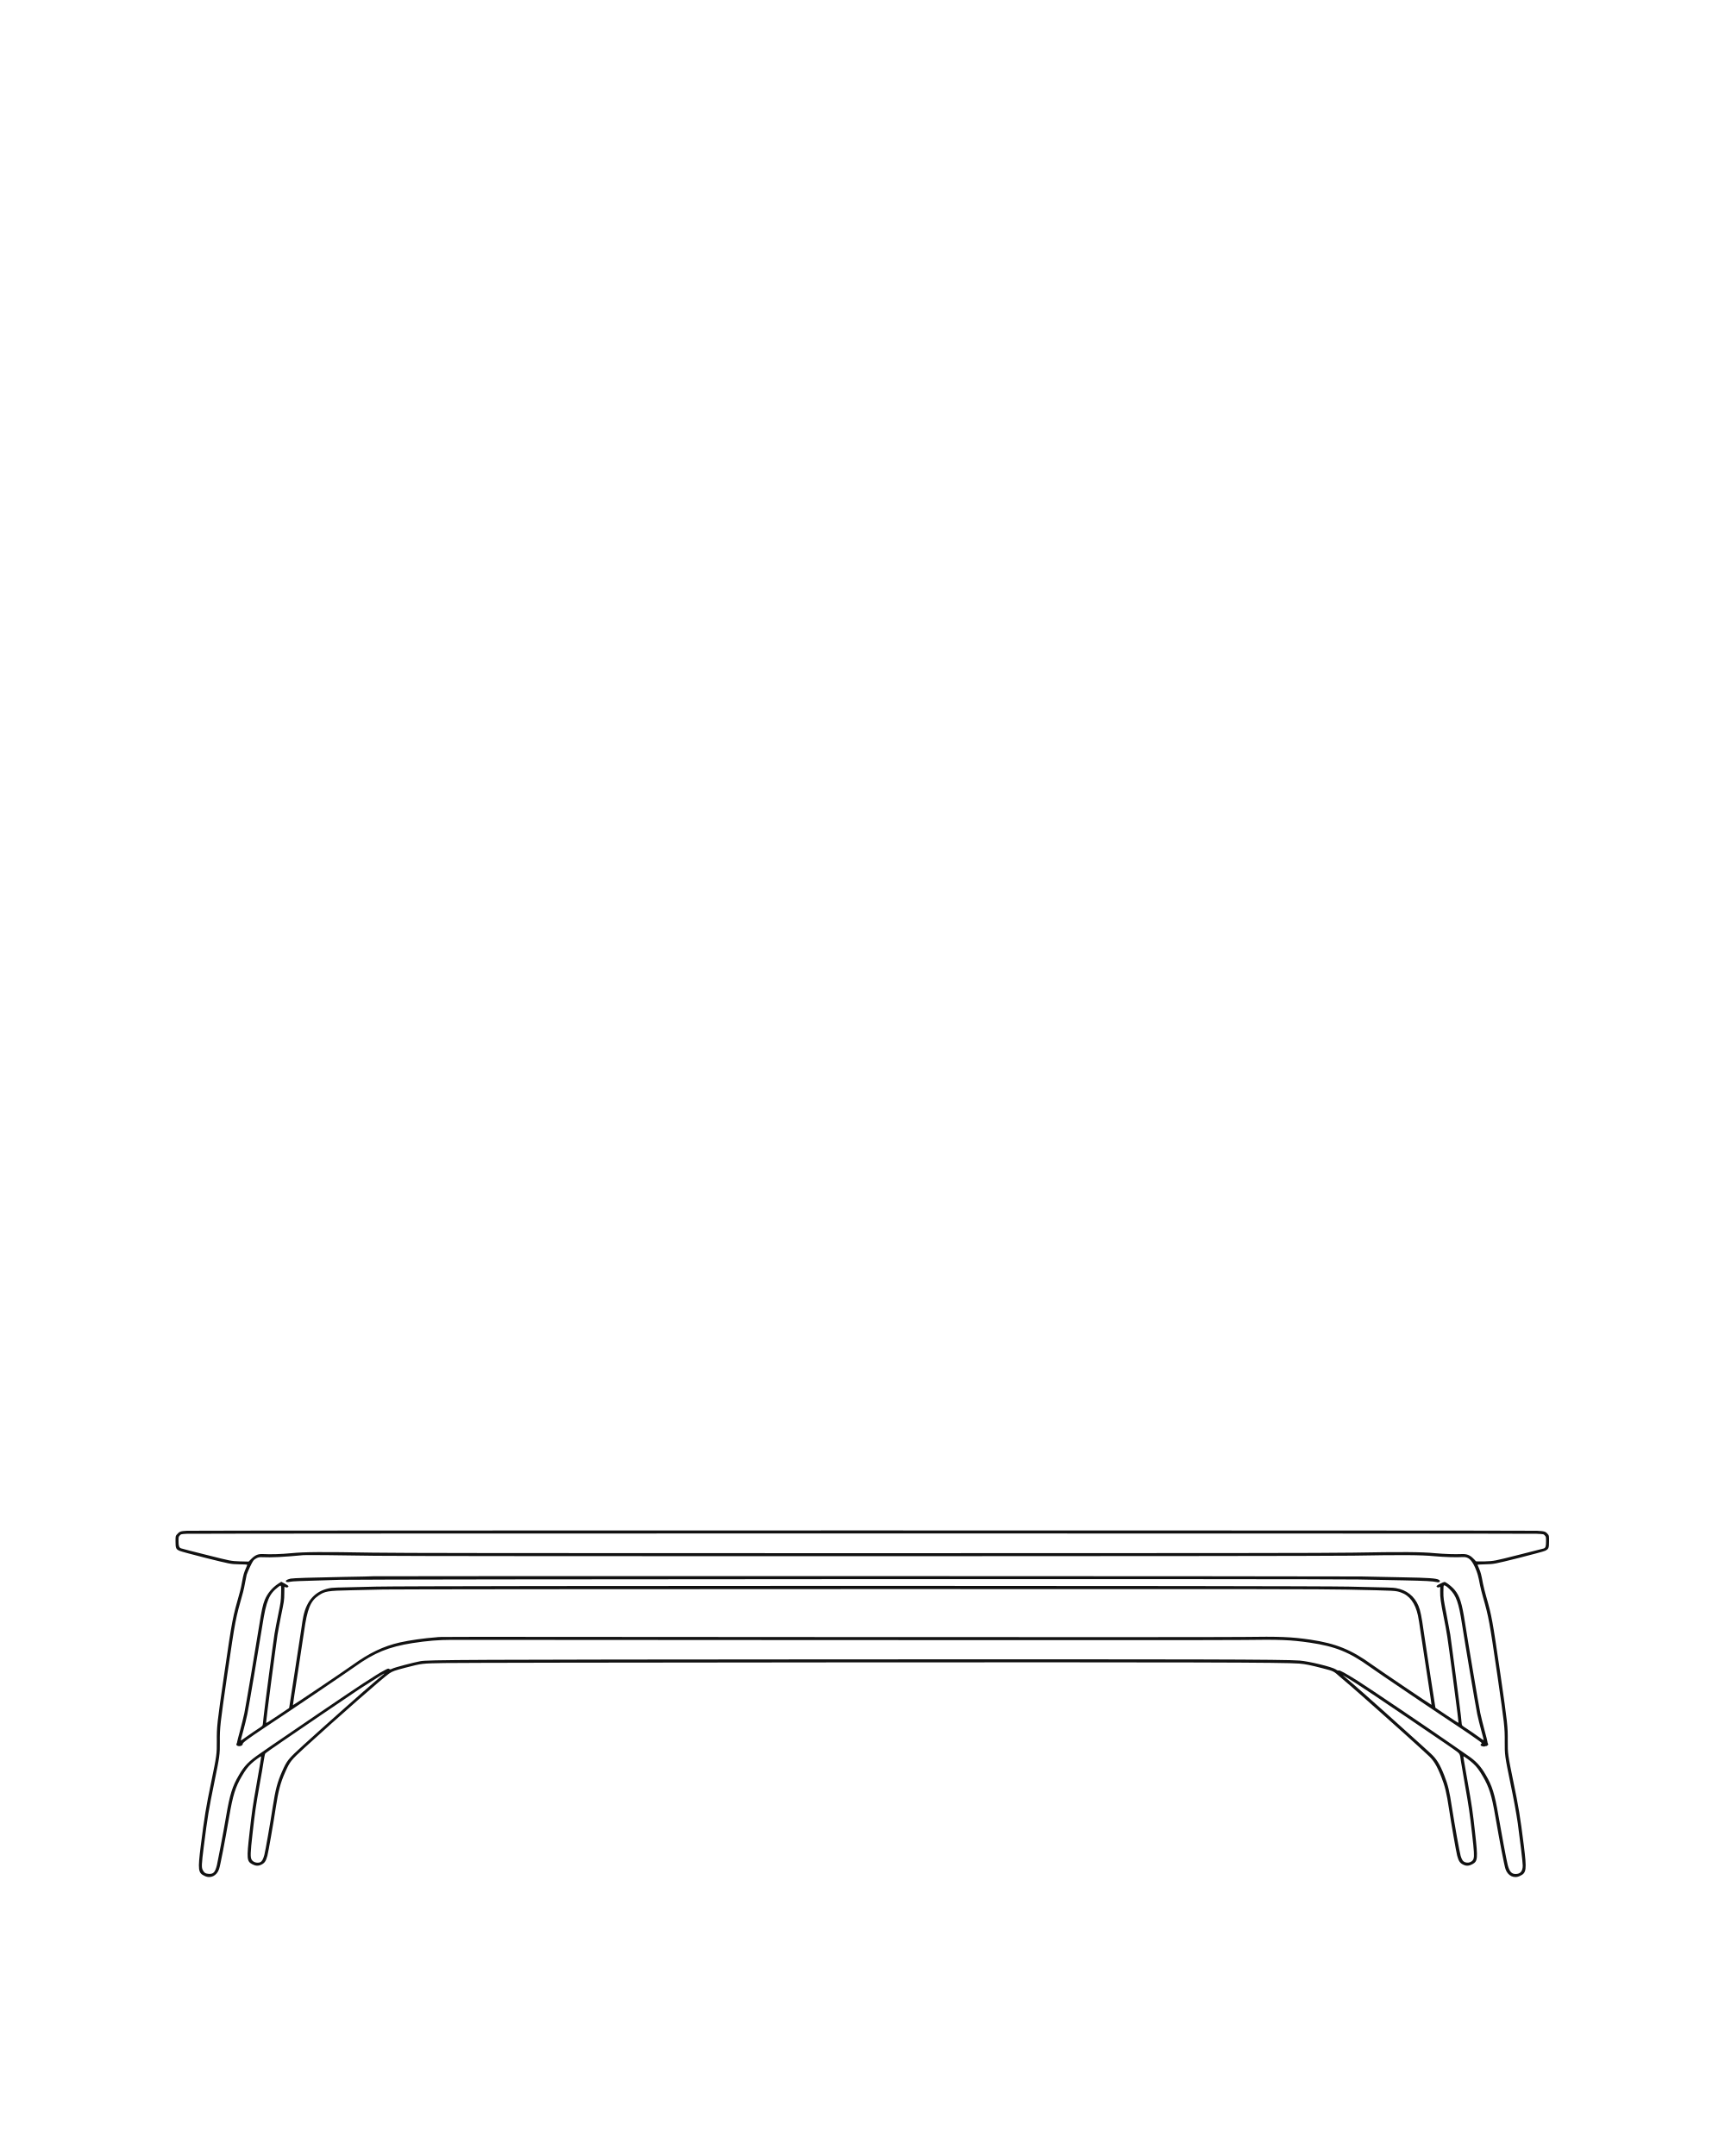
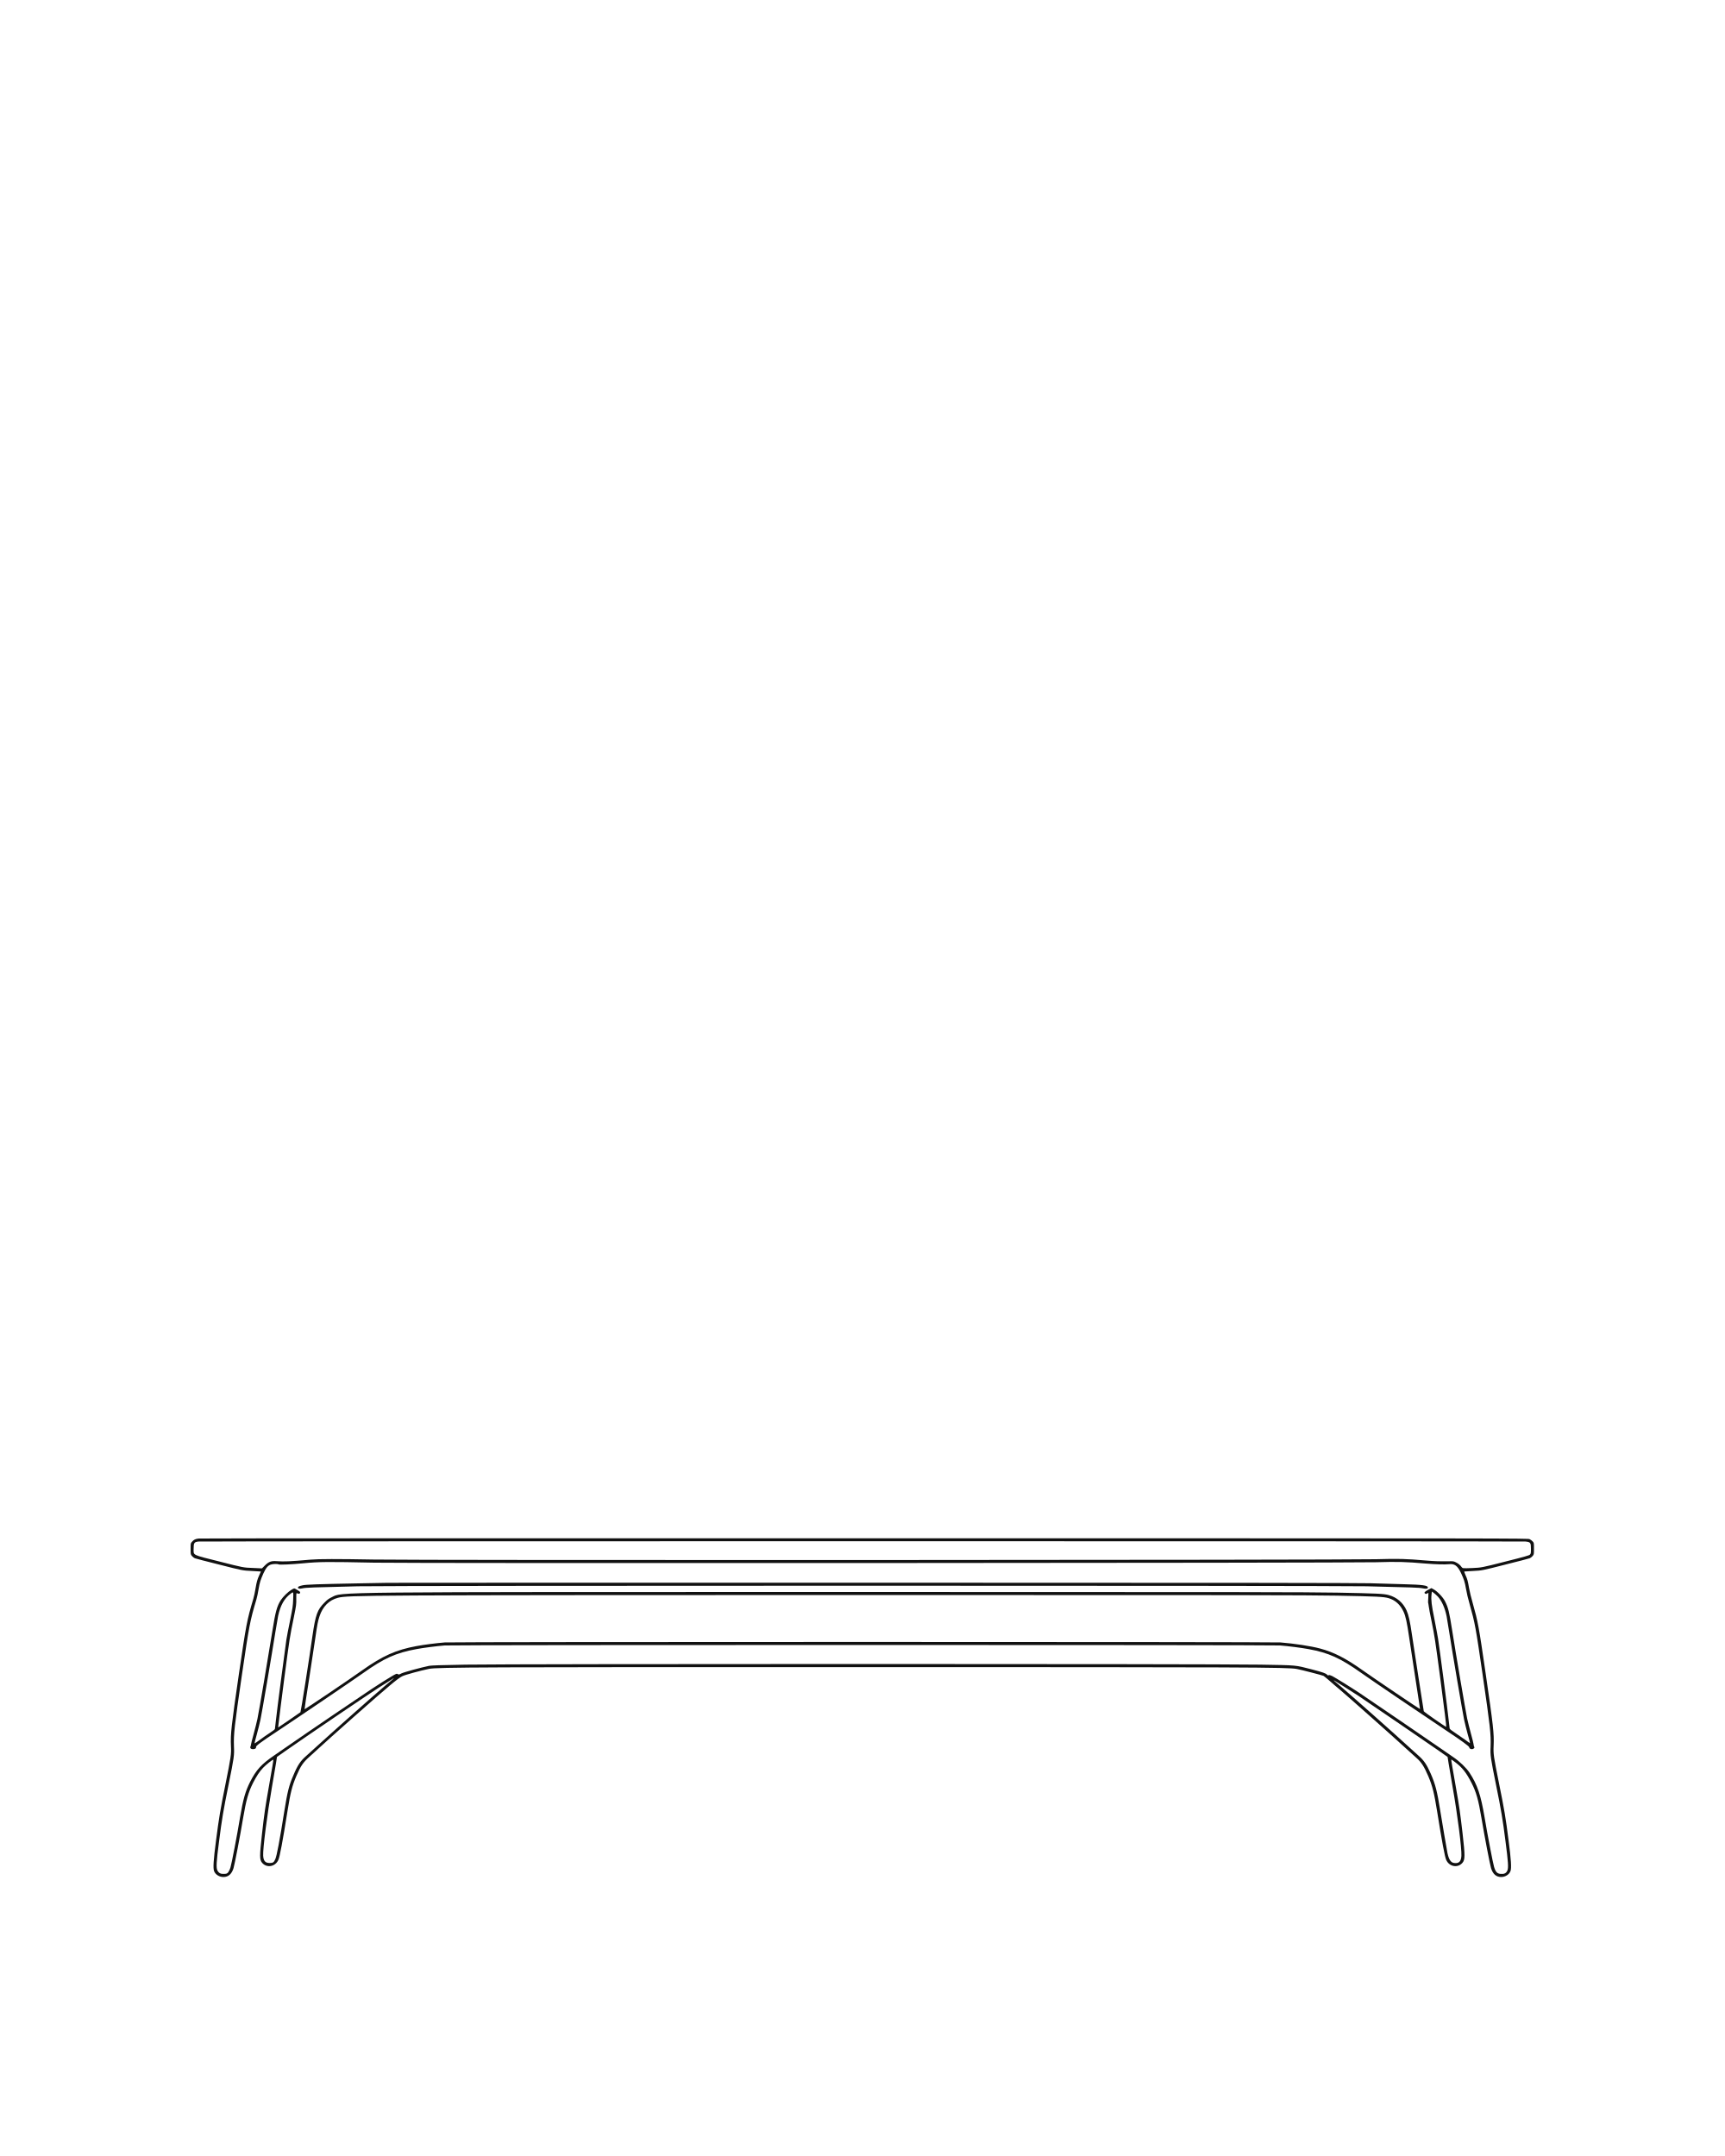
<svg xmlns="http://www.w3.org/2000/svg" width="2000" height="2500" viewBox="0 0 2000 2500">
-   <g transform="translate(197 1768) scale(0.5)">
-     <g transform="translate(0,832) scale(0.25,-0.25)" fill="#111111" stroke="none">
-       <path d="M158 3272 c-59 -3 -69 -7 -91 -32 -15 -16 -15 -16 -15 -67 0 -62 4 -72 37 -87 12 -6 122 -35 247 -67 226 -56 226 -56 300 -58 41 -1 76 -2 79 -3 3 -1 1 -11 -9 -31 -19 -43 -25 -63 -36 -125 -5 -31 -14 -71 -19 -90 -72 -255 -71 -249 -147 -768 -67 -459 -70 -489 -69 -625 1 -116 -2 -136 -51 -373 -51 -247 -63 -321 -98 -597 -28 -225 -25 -251 36 -279 55 -27 113 1 134 64 12 36 54 254 94 486 34 199 58 275 117 375 31 54 57 89 89 118 26 25 87 69 90 66 2 -2 -12 -87 -42 -257 -36 -201 -44 -258 -66 -456 -27 -237 -25 -260 25 -287 29 -16 55 -18 79 -7 35 15 48 33 62 85 9 33 57 307 78 447 24 156 43 229 86 326 46 103 53 112 184 232 306 279 725 647 781 685 32 22 49 28 152 55 156 40 147 39 361 43 106 2 1680 5 3604 6 3354 2 4186 0 4324 -11 59 -5 99 -13 219 -44 104 -27 99 -25 162 -81 24 -21 67 -58 95 -81 56 -47 533 -472 628 -560 31 -29 71 -65 89 -82 53 -47 84 -97 126 -204 33 -83 49 -149 71 -296 19 -126 67 -403 76 -435 14 -52 27 -70 62 -85 24 -11 50 -9 79 7 50 27 52 52 25 291 -22 199 -30 252 -68 468 -36 203 -42 240 -40 241 3 3 64 -41 90 -66 32 -29 58 -64 89 -118 59 -100 83 -176 117 -375 40 -232 82 -450 94 -486 21 -63 79 -91 134 -64 61 28 64 56 36 283 -35 276 -47 350 -98 597 -49 237 -52 257 -51 373 1 135 -3 167 -67 611 -76 519 -81 546 -134 732 -11 37 -23 88 -28 112 -17 90 -21 105 -36 141 -9 20 -16 38 -16 38 0 1 35 3 77 4 77 2 77 2 303 58 124 32 235 61 247 67 33 16 37 25 37 89 0 53 0 53 -13 67 -20 24 -30 26 -99 30 -73 4 -12445 4 -12522 0z m12520 -28 c64 -3 64 -3 75 -16 11 -12 11 -14 11 -54 0 -46 -4 -59 -20 -66 -5 -2 -112 -29 -236 -60 -226 -57 -226 -57 -310 -60 -57 -1 -84 -1 -86 2 0 2 -11 14 -24 26 -30 30 -58 41 -100 40 -74 -3 -162 0 -256 8 -123 12 -304 13 -763 5 -220 -4 -1296 -5 -4542 -5 -3244 0 -4324 1 -4548 5 -465 8 -632 7 -753 -5 -93 -9 -193 -12 -265 -8 -43 2 -71 -10 -105 -44 l-26 -26 -82 2 c-82 3 -82 3 -308 60 -124 31 -231 58 -237 61 -18 7 -23 21 -23 67 0 38 0 40 11 52 12 13 12 13 65 16 80 4 12446 4 12522 0z m-10776 -204 c359 -6 8717 -5 9067 1 459 8 636 7 759 -5 90 -8 204 -12 266 -8 50 2 78 -23 112 -97 22 -51 29 -75 46 -165 5 -24 17 -75 28 -112 53 -186 58 -213 134 -732 64 -443 68 -475 67 -611 -1 -114 2 -135 51 -373 35 -168 56 -286 70 -380 21 -154 46 -363 46 -391 0 -53 -22 -79 -66 -79 -38 0 -58 23 -74 86 -10 38 -61 311 -86 458 -34 199 -58 275 -117 375 -47 82 -91 129 -168 181 -24 16 -87 60 -141 98 -193 135 -784 534 -876 592 -115 72 -171 103 -180 98 -5 -2 -12 0 -26 10 -34 23 -247 75 -336 82 -138 11 -970 13 -4326 11 -3435 -2 -3761 -4 -3829 -17 -61 -11 -240 -58 -260 -69 -18 -8 -20 -9 -29 -3 -9 6 -11 5 -43 -12 -19 -9 -58 -32 -86 -50 -28 -19 -78 -50 -111 -71 -53 -33 -730 -493 -842 -571 -23 -16 -74 -52 -114 -79 -107 -73 -148 -115 -199 -204 -59 -100 -83 -176 -117 -375 -25 -148 -77 -420 -86 -458 -17 -66 -32 -83 -75 -81 -30 2 -43 10 -56 35 -13 25 -12 50 9 217 35 276 47 350 98 597 49 238 52 259 51 374 -1 136 3 166 69 624 76 519 75 513 147 768 5 19 14 59 19 90 6 31 12 62 14 70 12 35 50 117 62 131 18 21 47 34 75 32 100 -4 196 1 391 19 23 2 383 -1 662 -6z m82 -1098 c-3 -3 -40 -34 -82 -69 -71 -58 -494 -434 -666 -591 -140 -128 -150 -140 -196 -244 -43 -97 -62 -170 -86 -326 -21 -140 -69 -414 -78 -447 -12 -43 -22 -60 -39 -68 -28 -11 -65 0 -79 24 -13 23 -12 62 8 237 22 199 30 255 66 458 16 87 33 187 38 222 5 35 12 66 15 68 3 3 28 22 57 42 29 19 71 49 94 65 57 40 681 464 724 492 36 23 134 86 192 122 34 21 43 26 32 15z m9022 -88 c48 -30 250 -165 447 -299 198 -135 366 -249 374 -254 8 -5 42 -29 75 -52 67 -48 62 -40 72 -111 4 -24 20 -120 36 -212 38 -215 46 -269 68 -465 19 -166 21 -204 14 -230 -12 -42 -78 -52 -103 -15 -5 7 -13 25 -17 40 -9 29 -55 285 -80 445 -24 159 -38 215 -71 299 -42 107 -73 157 -128 207 -19 17 -61 55 -93 85 -100 92 -574 516 -630 562 -28 24 -61 51 -72 61 l-20 18 20 -12 c11 -6 60 -36 108 -67z M1888 2850 c-10 -1 -130 -4 -268 -6 -320 -6 -472 -11 -500 -16 -26 -6 -44 -14 -44 -22 0 -11 13 -13 40 -7 26 5 54 6 464 18 238 6 9142 10 9446 3 110 -2 297 -6 416 -8 205 -4 273 -8 307 -16 28 -8 42 10 19 22 -25 13 -94 18 -328 22 -126 2 -302 6 -390 8 -136 3 -9107 5 -9162 2z M1005 2781 c-56 -36 -101 -91 -125 -150 -18 -44 -30 -99 -50 -227 -34 -213 -126 -758 -140 -826 -8 -37 -26 -110 -40 -162 -14 -52 -26 -97 -26 -101 0 -4 -2 -11 -5 -17 -4 -10 -4 -12 3 -18 17 -13 55 -3 53 14 -1 12 48 48 210 156 182 119 762 512 829 560 182 131 315 185 536 220 137 21 240 30 366 30 50 0 1663 -1 3586 -2 2075 -1 3601 -1 3754 1 338 5 438 1 618 -25 237 -35 366 -88 557 -225 65 -47 645 -439 823 -556 62 -41 136 -92 165 -113 52 -37 53 -38 44 -44 -5 -4 -7 -9 -6 -13 3 -9 30 -16 40 -11 4 3 9 3 11 2 2 -1 7 1 12 6 9 6 9 8 5 18 -3 6 -5 14 -5 19 0 5 -12 51 -26 103 -14 52 -32 125 -40 162 -15 73 -115 666 -142 840 -28 179 -48 244 -96 302 -16 20 -56 54 -79 67 -15 9 -15 9 -52 -9 -38 -18 -44 -26 -29 -34 6 -3 10 -3 16 0 4 2 8 4 9 4 2 0 2 -18 1 -41 -1 -56 5 -100 33 -241 30 -148 31 -156 83 -546 44 -334 56 -432 53 -434 -1 -1 -49 30 -107 69 l-106 71 -45 288 c-24 158 -53 346 -63 416 -20 143 -32 201 -49 241 -38 91 -110 148 -209 165 -29 5 -54 6 -442 14 -401 9 -8611 9 -9012 0 -413 -9 -409 -9 -444 -16 -127 -27 -205 -113 -236 -258 -4 -16 -13 -72 -20 -124 -8 -52 -36 -237 -63 -411 l-49 -317 -107 -72 c-80 -54 -107 -71 -107 -65 0 23 88 695 106 816 6 35 20 113 32 172 30 146 30 143 31 212 0 34 1 61 1 61 1 0 6 -2 11 -4 12 -6 28 1 26 10 0 4 -16 14 -34 24 l-32 17 -28 -18z m10867 -53 c59 -58 82 -123 112 -318 27 -174 127 -768 142 -840 8 -38 25 -107 38 -154 13 -47 23 -86 22 -87 -1 -1 -25 15 -54 36 -29 21 -74 52 -100 69 -47 30 -48 31 -50 47 -1 10 -5 44 -8 77 -7 68 -86 667 -98 750 -5 30 -21 117 -36 195 -27 136 -28 143 -28 201 0 44 1 60 5 61 8 3 27 -9 55 -37z m-10841 -39 c-2 -73 -3 -78 -26 -192 -14 -65 -29 -147 -35 -182 -13 -84 -92 -683 -100 -761 -3 -33 -7 -67 -8 -76 -2 -15 -4 -17 -47 -45 -25 -16 -70 -47 -101 -69 -30 -22 -56 -39 -57 -38 -1 0 9 40 23 88 13 48 30 118 38 156 14 68 106 612 140 826 36 230 62 291 150 357 25 19 25 19 23 -64z m9895 37 c458 -10 439 -9 491 -26 81 -28 134 -99 159 -214 5 -22 16 -90 24 -151 9 -62 36 -239 60 -394 24 -155 43 -283 42 -284 -2 -2 -474 317 -551 372 -195 141 -335 197 -573 233 -180 26 -283 30 -622 25 -156 -2 -1636 -2 -3752 -1 -4034 3 -3663 3 -3732 -2 -117 -9 -245 -27 -339 -48 -150 -34 -282 -96 -441 -211 -81 -58 -549 -373 -551 -371 -1 0 19 135 45 299 25 163 51 336 58 383 30 212 59 284 136 336 58 39 83 44 296 48 96 2 233 6 304 7 72 2 2053 4 4404 4 3641 1 4314 0 4542 -5z" />
+   <g transform="translate(214 1777) scale(0.5)">
+     <g transform="translate(0,812) scale(0.25,-0.25)" fill="#111111" stroke="none">
+       <path d="M132 3192 c-31 -3 -46 -10 -63 -30 -13 -14 -13 -14 -13 -66 0 -52 0 -52 14 -68 8 -8 19 -17 25 -19 6 -3 108 -29 227 -59 216 -55 216 -55 301 -59 l85 -5 -14 -31 c-20 -45 -25 -63 -36 -127 -5 -32 -14 -74 -20 -94 -60 -201 -67 -241 -134 -698 -70 -481 -79 -558 -74 -668 4 -79 0 -102 -50 -352 -48 -236 -62 -320 -88 -524 -24 -182 -29 -258 -18 -286 12 -31 48 -54 86 -54 46 0 77 27 94 82 10 32 62 302 88 460 29 173 50 245 93 331 34 66 60 105 93 140 27 29 93 81 95 75 2 -4 -11 -78 -43 -260 -31 -176 -41 -239 -62 -429 -23 -207 -23 -238 1 -267 43 -51 123 -37 151 27 13 29 40 172 84 449 28 175 43 235 82 327 42 98 63 128 127 185 22 20 57 52 78 71 86 81 580 518 661 584 58 49 97 78 116 87 27 14 172 53 250 69 78 15 482 17 4020 16 3568 0 3945 -1 4028 -17 47 -9 236 -58 248 -64 5 -3 30 -23 54 -44 24 -22 69 -60 100 -86 63 -53 513 -452 614 -546 36 -33 78 -71 93 -84 47 -41 73 -82 111 -171 39 -93 54 -154 82 -327 44 -277 71 -420 84 -449 28 -64 108 -78 151 -27 24 29 25 63 1 271 -22 191 -31 254 -62 429 -31 175 -45 257 -43 258 1 1 17 -10 35 -24 66 -49 104 -97 153 -193 44 -86 64 -158 93 -331 26 -158 78 -428 88 -460 17 -55 48 -82 94 -82 38 0 74 23 86 54 11 28 6 107 -18 290 -26 205 -40 288 -88 524 -50 250 -54 272 -50 352 5 110 -4 187 -74 668 -64 441 -71 479 -120 653 -14 47 -29 110 -34 140 -12 69 -15 80 -33 120 -7 17 -13 32 -12 33 0 0 38 3 83 5 82 4 82 4 298 59 119 30 221 56 227 59 6 2 17 11 25 19 14 16 14 16 14 70 0 52 0 54 -11 66 -6 7 -19 17 -29 22 -18 8 -18 8 -6168 8 -3383 1 -6162 0 -6176 -2z m12306 -28 c46 -5 50 -10 50 -68 0 -40 -1 -44 -9 -53 -8 -8 -42 -18 -229 -65 -220 -56 -220 -56 -308 -60 -87 -3 -87 -3 -96 8 -14 20 -31 34 -54 45 -19 10 -26 11 -60 10 -101 -1 -133 0 -218 7 -186 16 -253 18 -462 12 -287 -8 -8890 -11 -9298 -3 -330 6 -513 6 -586 -1 -192 -17 -244 -19 -314 -14 -50 4 -74 -5 -110 -41 l-26 -26 -86 4 c-86 3 -86 3 -306 59 -263 66 -242 56 -242 120 0 54 5 62 46 66 40 4 12270 4 12308 0z m-10678 -196 c315 -7 9039 -3 9290 4 207 6 273 4 460 -12 98 -8 181 -10 219 -6 51 6 79 -15 111 -83 27 -59 34 -79 46 -147 5 -32 20 -96 34 -143 49 -174 56 -212 120 -653 70 -480 78 -552 74 -665 -4 -83 -1 -103 50 -355 48 -236 62 -320 88 -524 25 -193 29 -247 17 -273 -11 -24 -29 -33 -62 -30 -32 2 -47 18 -61 65 -10 32 -62 302 -88 460 -35 207 -67 303 -140 414 -29 44 -91 104 -150 144 -27 18 -80 55 -116 80 -69 49 -650 445 -754 515 -80 53 -222 141 -253 157 -19 9 -27 11 -33 8 -5 -3 -9 -2 -14 4 -13 14 -39 23 -142 50 -161 41 -129 38 -480 44 -456 8 -6920 8 -7370 0 -236 -4 -315 -7 -338 -11 -69 -14 -232 -58 -256 -70 -23 -12 -25 -12 -34 -7 -9 6 -11 6 -45 -13 -19 -11 -60 -36 -90 -55 -30 -20 -79 -51 -108 -70 -56 -36 -645 -436 -763 -519 -38 -27 -102 -71 -142 -98 -118 -81 -165 -132 -223 -246 -43 -86 -64 -158 -93 -331 -26 -159 -78 -428 -88 -460 -5 -18 -15 -38 -21 -46 -11 -12 -14 -14 -37 -15 -33 -2 -50 7 -63 31 -13 25 -11 75 15 272 26 204 40 288 88 524 51 252 54 272 50 356 -4 114 4 184 74 664 67 457 74 497 134 698 6 20 15 62 20 94 12 69 17 83 44 146 25 54 41 74 69 84 21 7 62 8 73 2 9 -5 122 0 226 10 154 15 231 15 662 6z m180 -1074 c0 -1 -36 -31 -79 -67 -80 -66 -515 -453 -637 -565 -36 -33 -80 -73 -96 -87 -53 -46 -80 -86 -119 -180 -40 -92 -55 -152 -83 -327 -44 -278 -71 -420 -84 -449 -13 -31 -22 -37 -52 -37 -41 0 -58 18 -61 68 -4 63 38 388 81 634 16 91 33 192 38 224 l9 58 81 57 c175 123 780 533 864 586 26 16 68 43 92 58 44 29 46 30 46 27z m8810 -73 c44 -28 106 -68 139 -89 119 -80 668 -455 745 -509 l81 -57 9 -58 c5 -32 22 -133 38 -224 44 -248 85 -570 81 -636 -3 -52 -23 -72 -67 -66 -31 4 -49 31 -62 91 -9 47 -48 275 -68 399 -28 177 -45 242 -88 340 -37 84 -63 122 -111 164 -16 14 -59 53 -95 86 -109 101 -553 495 -625 555 -60 50 -77 65 -62 57 3 -2 41 -26 85 -53z M1884 2781 c-21 0 -143 -3 -272 -5 -383 -7 -487 -11 -517 -18 -32 -7 -43 -12 -43 -20 0 -12 14 -14 43 -8 29 7 90 9 513 19 332 7 9018 7 9356 0 422 -10 488 -12 521 -19 32 -7 47 -4 47 8 0 19 -51 26 -218 30 -79 2 -220 6 -314 9 -130 3 -1210 5 -4624 5 -2450 0 -4471 0 -4492 -1z M992 2717 c-32 -19 -78 -64 -99 -96 -36 -55 -51 -111 -79 -289 -31 -196 -125 -751 -138 -812 -7 -32 -23 -97 -36 -144 -13 -47 -24 -90 -24 -95 0 -5 -2 -13 -5 -19 -6 -14 5 -25 26 -24 19 1 28 9 26 20 -3 10 42 44 197 146 196 130 712 480 795 539 195 139 305 188 495 223 68 13 188 28 263 34 78 6 7668 6 7748 0 76 -6 196 -21 265 -34 186 -34 294 -83 490 -222 84 -60 599 -409 795 -539 133 -88 205 -141 205 -150 0 -15 27 -23 41 -11 8 6 8 8 4 18 -3 6 -5 15 -5 21 0 6 -11 50 -24 97 -13 47 -29 112 -36 144 -13 62 -109 624 -138 812 -28 178 -37 215 -67 274 -19 38 -72 93 -106 111 l-20 11 -31 -16 c-33 -18 -39 -26 -28 -34 6 -5 9 -5 18 0 7 3 12 6 13 6 0 0 0 -19 -1 -43 -2 -24 -2 -45 -2 -47 1 -2 4 -17 6 -34 2 -16 13 -79 26 -138 28 -138 34 -175 82 -538 38 -292 57 -441 54 -443 -3 -3 -206 138 -208 145 -3 13 -92 592 -110 712 -18 125 -31 182 -50 224 -33 72 -90 121 -167 142 -43 12 -110 15 -477 22 -285 5 -863 6 -4402 6 -5040 0 -4819 2 -4924 -49 -27 -13 -41 -23 -66 -49 -67 -66 -83 -112 -112 -310 -29 -207 -107 -702 -111 -707 -2 -2 -49 -35 -105 -73 l-102 -69 2 20 c12 101 27 224 54 429 50 381 52 392 90 576 22 110 23 116 22 175 0 49 0 49 11 44 13 -7 25 -3 25 9 0 5 -6 11 -19 18 -10 5 -23 13 -27 16 -8 5 -10 5 -34 -9z m10633 -64 c36 -40 65 -104 81 -183 3 -18 14 -83 24 -146 29 -188 125 -750 138 -812 7 -32 22 -94 34 -137 13 -44 22 -80 21 -81 -1 -1 -21 13 -45 31 -24 17 -66 46 -93 64 -32 21 -50 35 -51 41 -1 4 -5 43 -10 86 -9 90 -83 654 -98 750 -6 35 -21 117 -34 182 -25 123 -32 176 -26 225 l3 27 17 -12 c9 -6 26 -22 39 -35z m-10618 -33 c-2 -51 -5 -73 -28 -186 -15 -70 -30 -152 -35 -182 -14 -98 -88 -660 -96 -740 -5 -43 -9 -82 -10 -86 -1 -5 -19 -19 -47 -37 -25 -16 -67 -45 -93 -65 -26 -19 -49 -34 -49 -32 -1 2 9 39 21 83 12 43 27 105 34 137 13 60 107 614 138 811 10 62 22 130 26 152 21 97 57 161 114 204 29 22 28 25 25 -59z m9679 42 c381 -7 434 -10 481 -23 62 -18 109 -60 139 -125 20 -42 32 -100 52 -236 10 -68 37 -246 60 -395 23 -150 42 -273 41 -273 -2 -2 -440 294 -531 359 -157 112 -269 169 -397 203 -87 23 -239 46 -366 56 -80 6 -7674 6 -7752 0 -75 -6 -195 -21 -263 -34 -189 -35 -313 -90 -503 -225 -113 -81 -533 -364 -534 -361 -1 2 18 131 43 287 24 155 50 328 58 383 17 120 23 149 38 194 30 90 89 149 170 170 92 24 214 25 4808 26 3606 0 4169 -1 4456 -6z" />
    </g>
  </g>
</svg>
